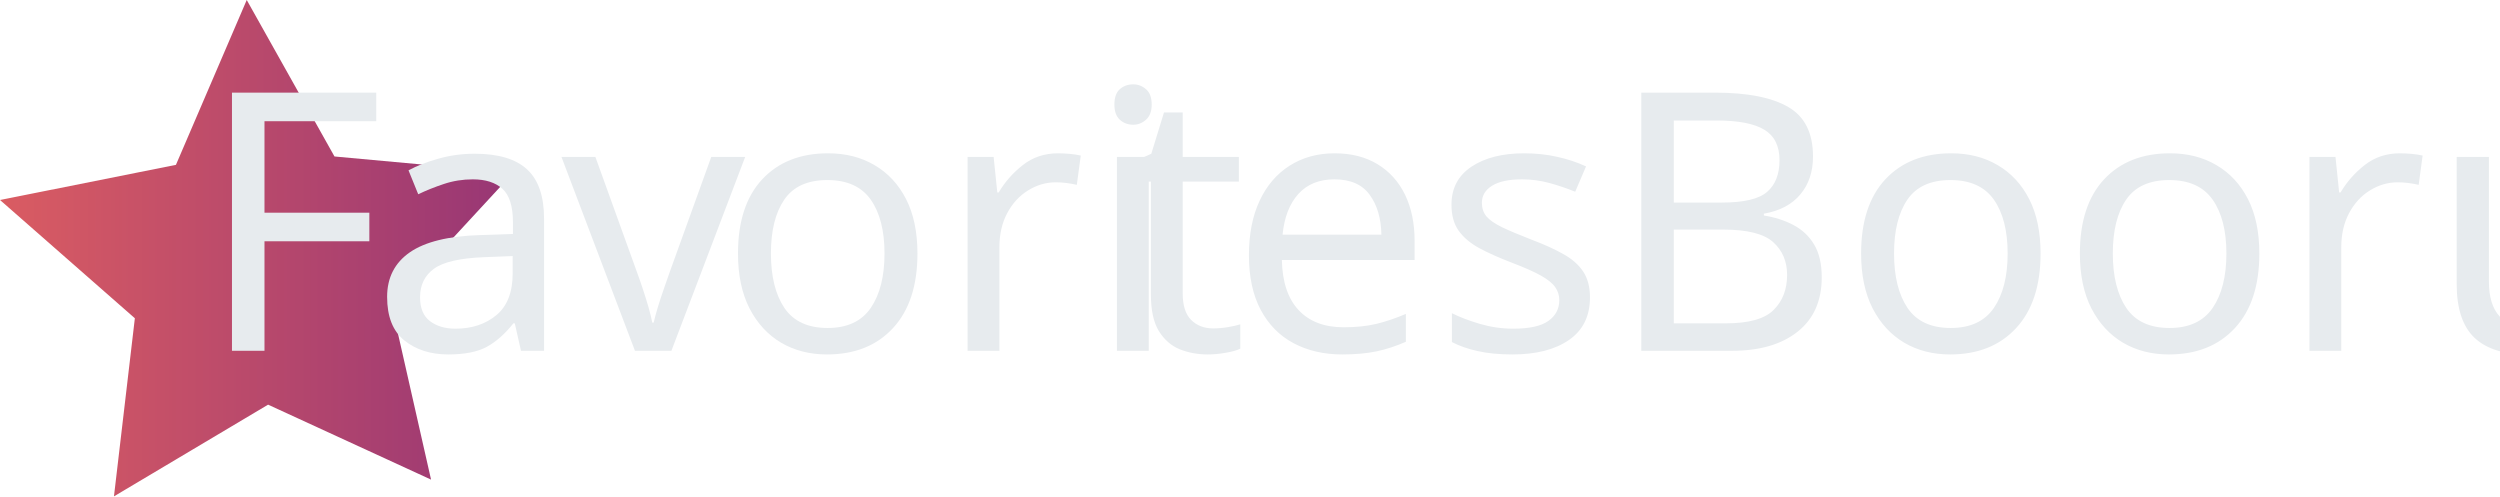
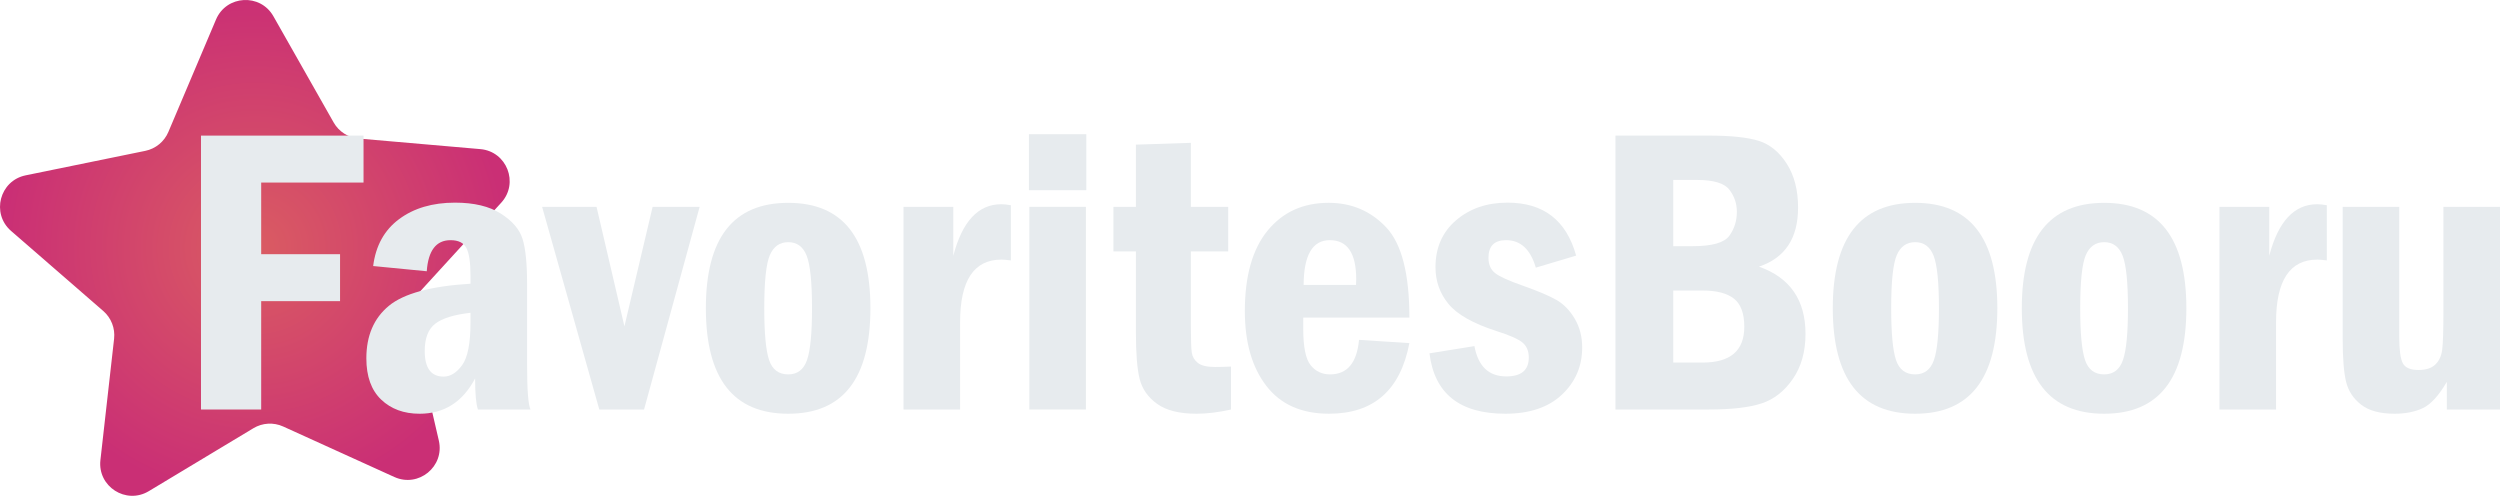
- <svg xmlns="http://www.w3.org/2000/svg" id="Layer_1" data-name="Layer 1" viewBox="0 0 277.52 55.1">
+ <svg xmlns="http://www.w3.org/2000/svg" id="Layer_1" data-name="Layer 1" viewBox="0 0 269.584 53.466">
  <defs>
    <style>
      .cls-1 {
-         fill: #e7ebee;
-         font-family: FranklinGothic-Medium, 'Franklin Gothic Medium';
-         font-size: 40.14px;
-         font-weight: 500;
+         fill: url(#radial-gradient);
      }

      .cls-2 {
-         letter-spacing: -.01em;
-       }
- 
-       .cls-3 {
-         letter-spacing: -.03em;
-       }
- 
-       .cls-4 {
-         letter-spacing: -.01em;
-       }
- 
-       .cls-5 {
-         letter-spacing: -.01em;
-       }
- 
-       .cls-6 {
-         fill: url(#linear-gradient);
+         fill: #e7ebee;
      }
    </style>
-     <linearGradient id="linear-gradient" x1="0" y1="27.55" x2="56.96" y2="27.55" gradientUnits="userSpaceOnUse">
+     <radialGradient id="radial-gradient" cx="27.527" cy="26.675" fx="27.527" fy="26.675" r="27.098" gradientTransform="translate(-.14581 .15551) rotate(-.2739)" gradientUnits="userSpaceOnUse">
      <stop offset="0" stop-color="#da5c62" />
-       <stop offset="1" stop-color="#973675" />
-     </linearGradient>
+       <stop offset="1" stop-color="#ca2f75" />
+     </radialGradient>
  </defs>
-   <polygon class="cls-6" points="47.85 53.24 29.76 44.92 12.65 55.1 14.97 35.33 0 22.2 19.53 18.3 27.39 0 37.13 17.37 56.96 19.19 43.45 33.82 47.85 53.24" />
-   <text class="cls-1" transform="translate(21.86 38.94)">
-     <tspan class="cls-3" x="0" y="0">F</tspan>
-     <tspan class="cls-2" x="19.27" y="0">a</tspan>
-     <tspan class="cls-5" x="40.47" y="0">v</tspan>
-     <tspan x="57.86" y="0">ori</tspan>
-     <tspan class="cls-4" x="102.21" y="0">t</tspan>
-     <tspan x="114.58" y="0">esBooru</tspan>
-   </text>
+   <path class="cls-1" d="m42.524,51.437l-11.988-5.446c-1.035-.47-2.236-.401-3.21.185l-11.283,6.788c-2.454,1.476-5.536-.502-5.215-3.348l1.475-13.085c.127-1.13-.309-2.251-1.168-2.996L1.193,24.902c-2.162-1.878-1.233-5.42,1.573-5.994l12.9-2.64c1.114-.228,2.045-.99,2.489-2.037l5.138-12.124c1.118-2.637,4.774-2.848,6.187-.357l6.497,11.453c.561.989,1.573,1.639,2.706,1.737l13.118,1.14c2.853.248,4.183,3.66,2.251,5.774l-8.884,9.718c-.767.839-1.073,2.003-.816,3.111l2.969,12.828c.646,2.79-2.188,5.11-4.796,3.925Z" />
+   <g>
+     <path class="cls-2" d="m21.674,14.623h17.527v5.063h-11.036v7.725h8.504v5.063h-8.504v11.685h-6.491V14.623Z" />
+     <path class="cls-2" d="m46.017,29.25l-5.777-.562c.274-2.192,1.208-3.88,2.802-5.063,1.594-1.183,3.603-1.773,6.026-1.773,2.048,0,3.693.393,4.934,1.179s2.023,1.698,2.348,2.737c.325,1.039.487,2.647.487,4.825v8.721c0,2.712.123,4.327.368,4.847h-5.668c-.203-.592-.304-1.709-.304-3.354-1.339,2.539-3.333,3.808-5.983,3.808-1.699,0-3.081-.508-4.147-1.525-1.065-1.017-1.598-2.499-1.598-4.446,0-2.438.806-4.324,2.419-5.658,1.612-1.335,4.549-2.132,8.812-2.392v-.822c0-1.457-.147-2.467-.442-3.029s-.865-.844-1.712-.844c-1.551,0-2.405,1.118-2.563,3.354Zm4.717,4.479c-1.774.201-3.041.594-3.798,1.176s-1.136,1.563-1.136,2.944c0,1.841.678,2.761,2.034,2.761.736,0,1.403-.413,2.002-1.24.598-.827.898-2.348.898-4.562v-1.078Z" />
+     <path class="cls-2" d="m58.459,22.305h5.868l3.007,12.885,3.04-12.885h5.07l-5.994,21.854h-4.825l-6.167-21.854Z" />
+     <path class="cls-2" d="m93.86,33.232c0,7.588-2.954,11.382-8.861,11.382-5.922,0-8.883-3.794-8.883-11.382,0-7.573,2.961-11.359,8.883-11.359,5.907,0,8.861,3.786,8.861,11.359Zm-6.297.011c0-2.788-.19-4.673-.571-5.655-.38-.982-1.045-1.474-1.993-1.474-.92,0-1.581.466-1.983,1.397s-.603,2.843-.603,5.731c0,2.674.172,4.53.517,5.57.345,1.04,1.034,1.56,2.069,1.56.991,0,1.666-.516,2.025-1.549.359-1.033.539-2.894.539-5.581Z" />
+     <path class="cls-2" d="m97.43,22.305h5.366v5.279c.966-3.707,2.69-5.561,5.171-5.561.303,0,.649.036,1.039.108v5.95c-.447-.058-.786-.087-1.017-.087-2.972,0-4.458,2.251-4.458,6.751v9.413h-6.102v-21.854Z" />
+     <path class="cls-2" d="m117.142,20.509h-6.188v-6.037h6.188v6.037Zm-6.146,1.796h6.102v21.854h-6.102v-21.854Z" />
+     <path class="cls-2" d="m122.487,15.597l5.929-.194v6.902h4.025v4.804h-4.025v8.027c0,1.486.033,2.449.098,2.889.065.44.281.809.649,1.104.368.296.985.444,1.85.444.461,0,1.039-.015,1.731-.044v4.631c-1.356.303-2.596.454-3.722.454-1.847,0-3.26-.354-4.241-1.06-.981-.707-1.608-1.594-1.882-2.662-.274-1.067-.411-2.762-.411-5.085v-8.698h-2.423v-4.804h2.423v-6.708Z" />
+     <path class="cls-2" d="m151.98,34.249h-11.447v1.207c0,1.955.266,3.264.797,3.925.532.661,1.229.991,2.092.991,1.854,0,2.896-1.24,3.126-3.722l5.431.347c-.966,5.078-3.854,7.616-8.666,7.616-2.968,0-5.223-1.002-6.765-3.008-1.542-2.005-2.312-4.688-2.312-8.049,0-3.794.818-6.689,2.453-8.688,1.635-1.998,3.829-2.997,6.581-2.997,2.479,0,4.549.884,6.214,2.65,1.664,1.768,2.496,5.009,2.496,9.727Zm-5.756-3.527c.014-.26.021-.461.021-.605,0-2.813-.949-4.22-2.845-4.22-1.869,0-2.81,1.608-2.824,4.825h5.647Z" />
+     <path class="cls-2" d="m169.962,27.563l-4.35,1.299c-.577-1.977-1.645-2.965-3.202-2.965-1.27,0-1.904.635-1.904,1.904,0,.722.238,1.27.714,1.645s1.457.822,2.943,1.342c1.673.591,2.899,1.11,3.679,1.558.779.447,1.435,1.122,1.969,2.023s.801,1.937.801,3.104c0,2.021-.729,3.715-2.186,5.085-1.457,1.371-3.491,2.056-6.102,2.056-4.919,0-7.646-2.171-8.179-6.513l4.847-.779c.404,2.179,1.55,3.268,3.44,3.268,1.615,0,2.423-.678,2.423-2.034,0-.721-.238-1.269-.714-1.645-.476-.375-1.399-.778-2.77-1.212-2.51-.808-4.234-1.781-5.172-2.921-.938-1.14-1.406-2.459-1.406-3.96,0-2.105.739-3.794,2.218-5.063,1.479-1.269,3.329-1.903,5.55-1.903,3.88,0,6.347,1.903,7.4,5.712Z" />
+     <path class="cls-2" d="m174.203,14.623h10.084c2.365,0,4.15.188,5.355.562,1.204.375,2.214,1.197,3.029,2.467.814,1.27,1.222,2.849,1.222,4.738,0,3.304-1.406,5.425-4.219,6.362,3.347,1.183,5.02,3.6,5.02,7.249,0,1.918-.454,3.537-1.363,4.857-.909,1.32-2.03,2.2-3.365,2.64-1.334.44-3.228.66-5.68.66h-10.084V14.623Zm6.231,11.923h2.099c2.091,0,3.408-.375,3.949-1.125.541-.75.811-1.608.811-2.575,0-.895-.271-1.691-.811-2.392-.541-.699-1.699-1.049-3.473-1.049h-2.575v7.141Zm0,12.55h3.181c2.986,0,4.479-1.287,4.479-3.862,0-1.433-.372-2.441-1.114-3.027-.743-.585-1.865-.878-3.365-.878h-3.181v7.768Z" />
+     <path class="cls-2" d="m215.38,33.232c0,7.588-2.954,11.382-8.861,11.382-5.922,0-8.883-3.794-8.883-11.382,0-7.573,2.961-11.359,8.883-11.359,5.907,0,8.861,3.786,8.861,11.359Zm-6.297.011c0-2.788-.19-4.673-.571-5.655-.38-.982-1.045-1.474-1.993-1.474-.92,0-1.581.466-1.983,1.397s-.603,2.843-.603,5.731c0,2.674.172,4.53.517,5.57.345,1.04,1.034,1.56,2.069,1.56.991,0,1.666-.516,2.025-1.549.359-1.033.539-2.894.539-5.581Z" />
+     <path class="cls-2" d="m235.763,33.232c0,7.588-2.954,11.382-8.861,11.382-5.922,0-8.883-3.794-8.883-11.382,0-7.573,2.961-11.359,8.883-11.359,5.907,0,8.861,3.786,8.861,11.359Zm-6.297.011c0-2.788-.19-4.673-.571-5.655-.38-.982-1.045-1.474-1.993-1.474-.92,0-1.581.466-1.983,1.397s-.603,2.843-.603,5.731c0,2.674.172,4.53.517,5.57.345,1.04,1.034,1.56,2.069,1.56.991,0,1.666-.516,2.025-1.549.359-1.033.539-2.894.539-5.581Z" />
+     <path class="cls-2" d="m239.334,22.305h5.366v5.279c.966-3.707,2.69-5.561,5.171-5.561.303,0,.649.036,1.039.108v5.95c-.447-.058-.786-.087-1.017-.087-2.972,0-4.458,2.251-4.458,6.751v9.413h-6.102v-21.854Z" />
+     <path class="cls-2" d="m252.619,22.305h6.102v14.039c0,1.415.13,2.361.39,2.838s.822.715,1.688.715c.793,0,1.396-.194,1.807-.585.411-.39.66-.928.747-1.614.086-.686.13-2.098.13-4.235v-11.157h6.102v21.854h-5.734v-2.986c-.866,1.486-1.728,2.432-2.586,2.835s-1.872.605-3.04.605c-1.572,0-2.777-.324-3.614-.974s-1.377-1.471-1.623-2.467c-.246-.995-.368-2.546-.368-4.652v-14.216Z" />
+   </g>
</svg>
